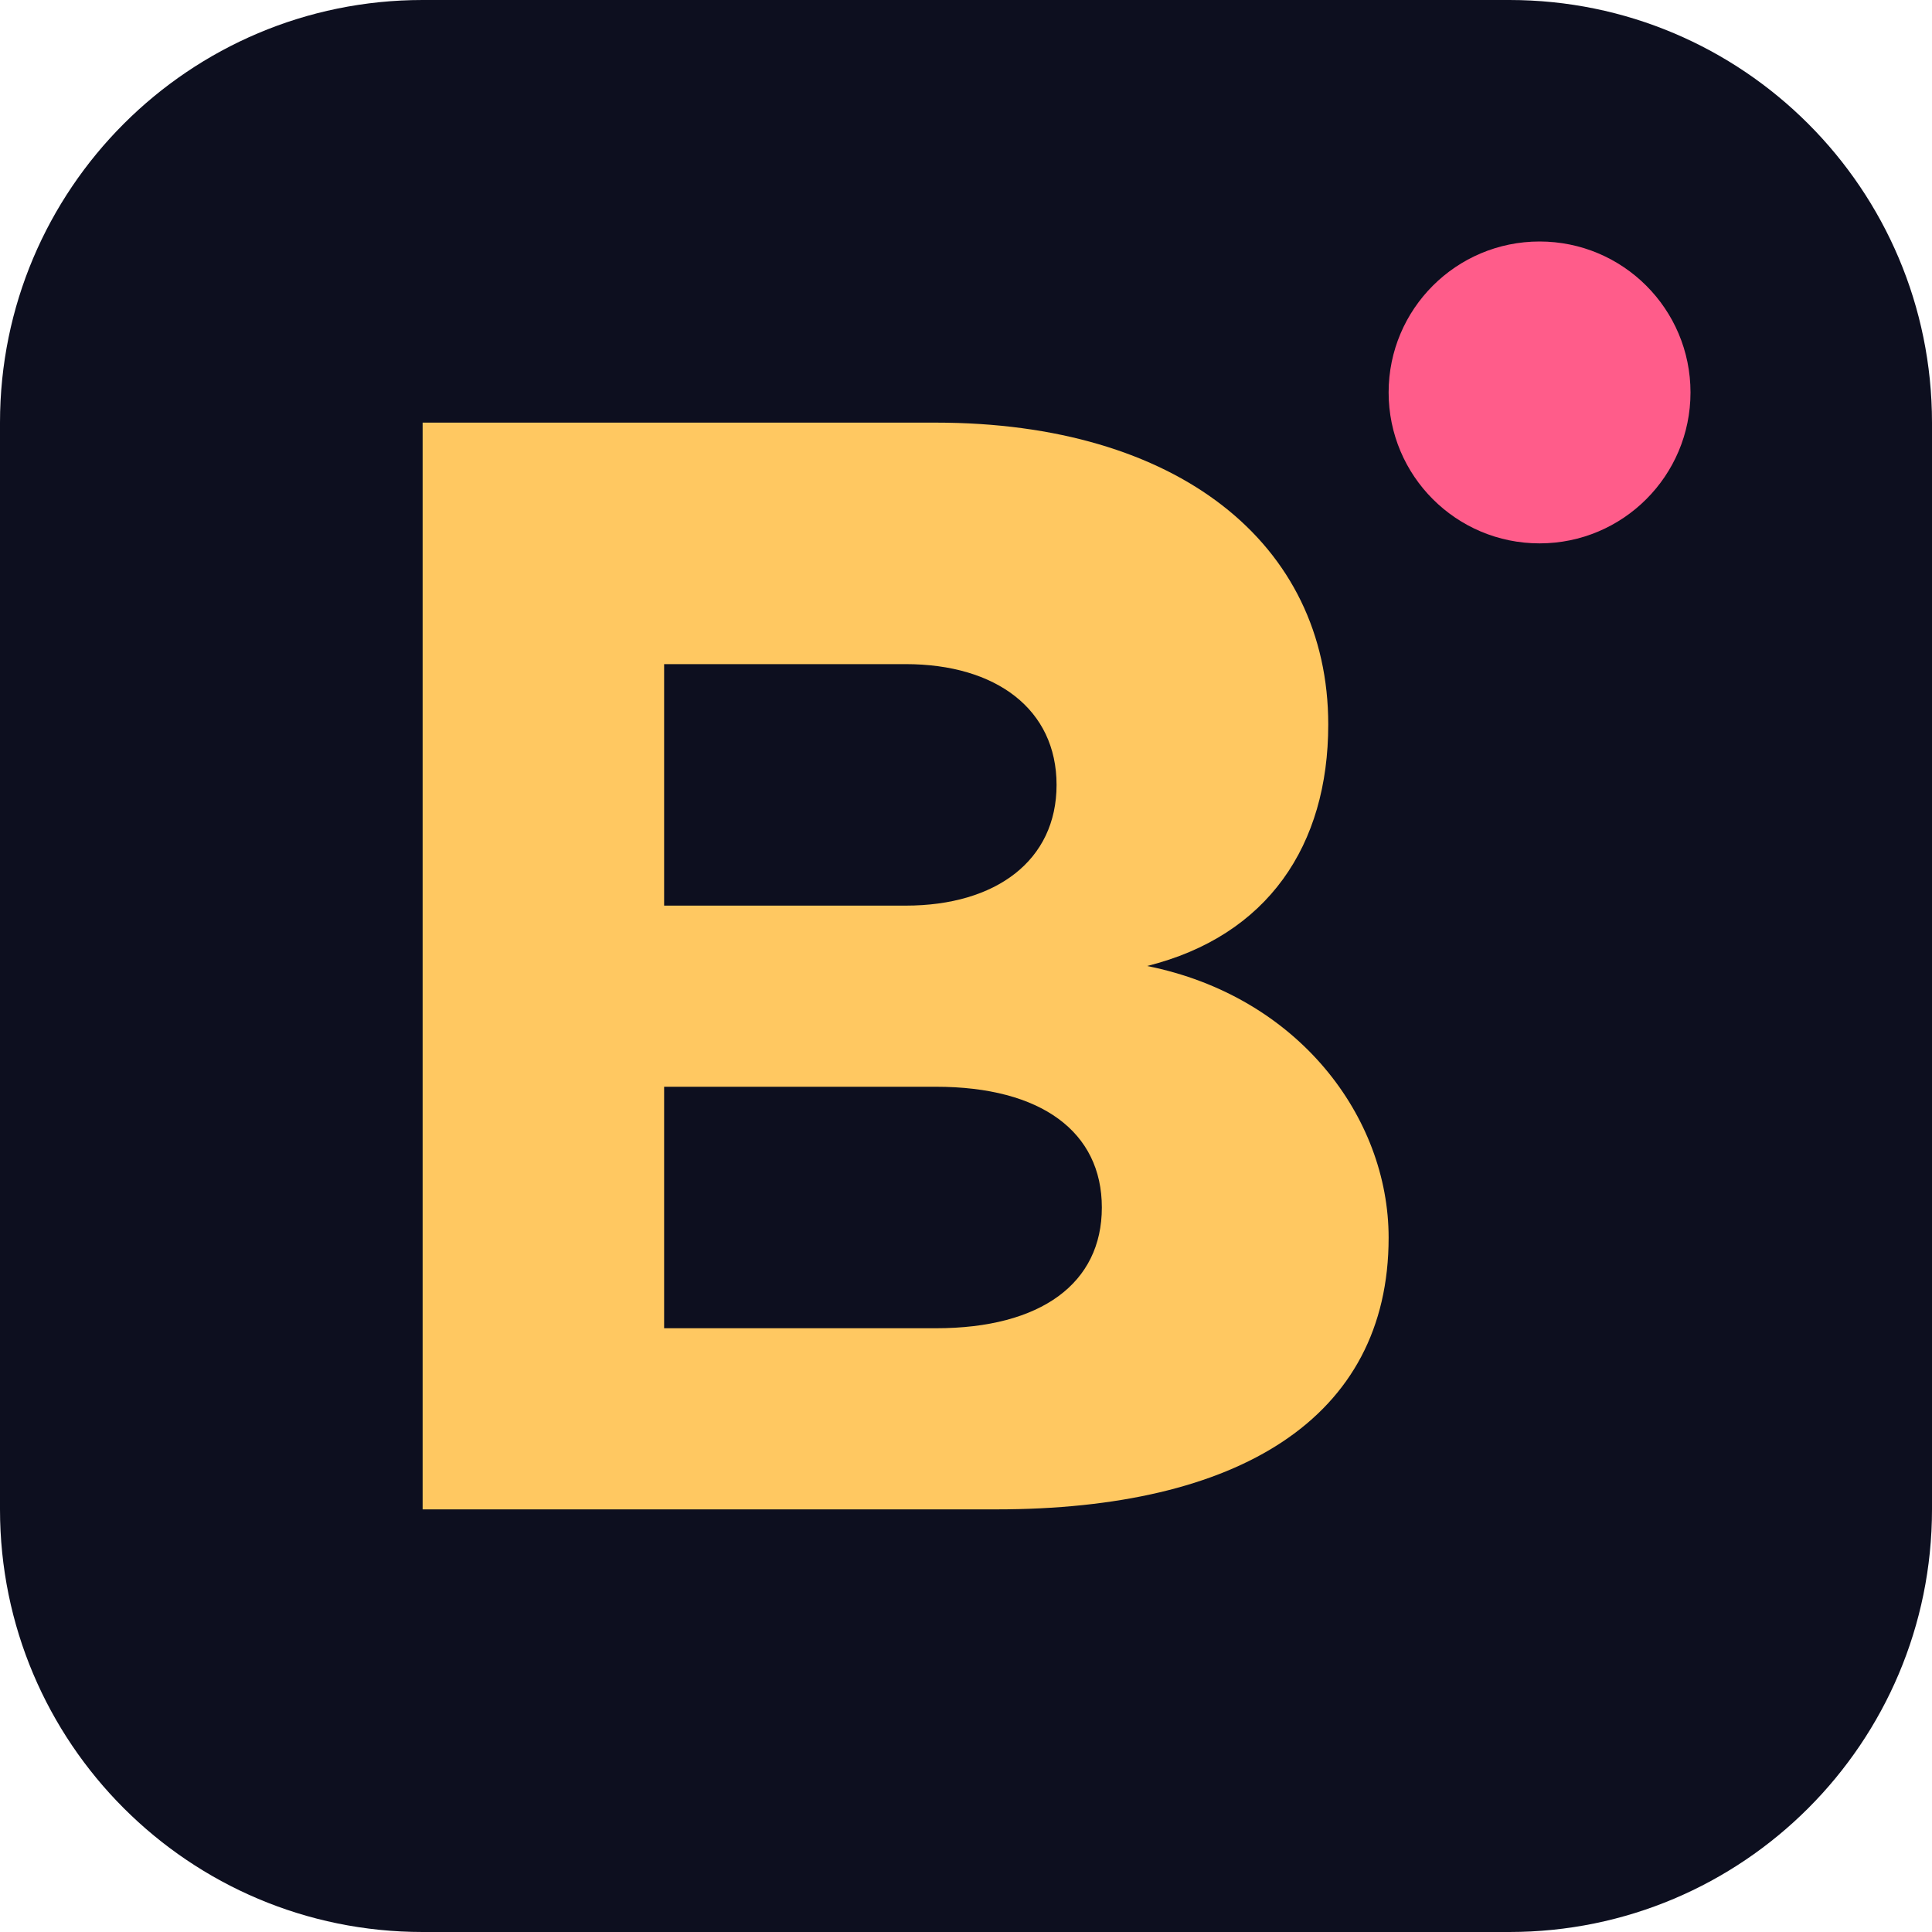
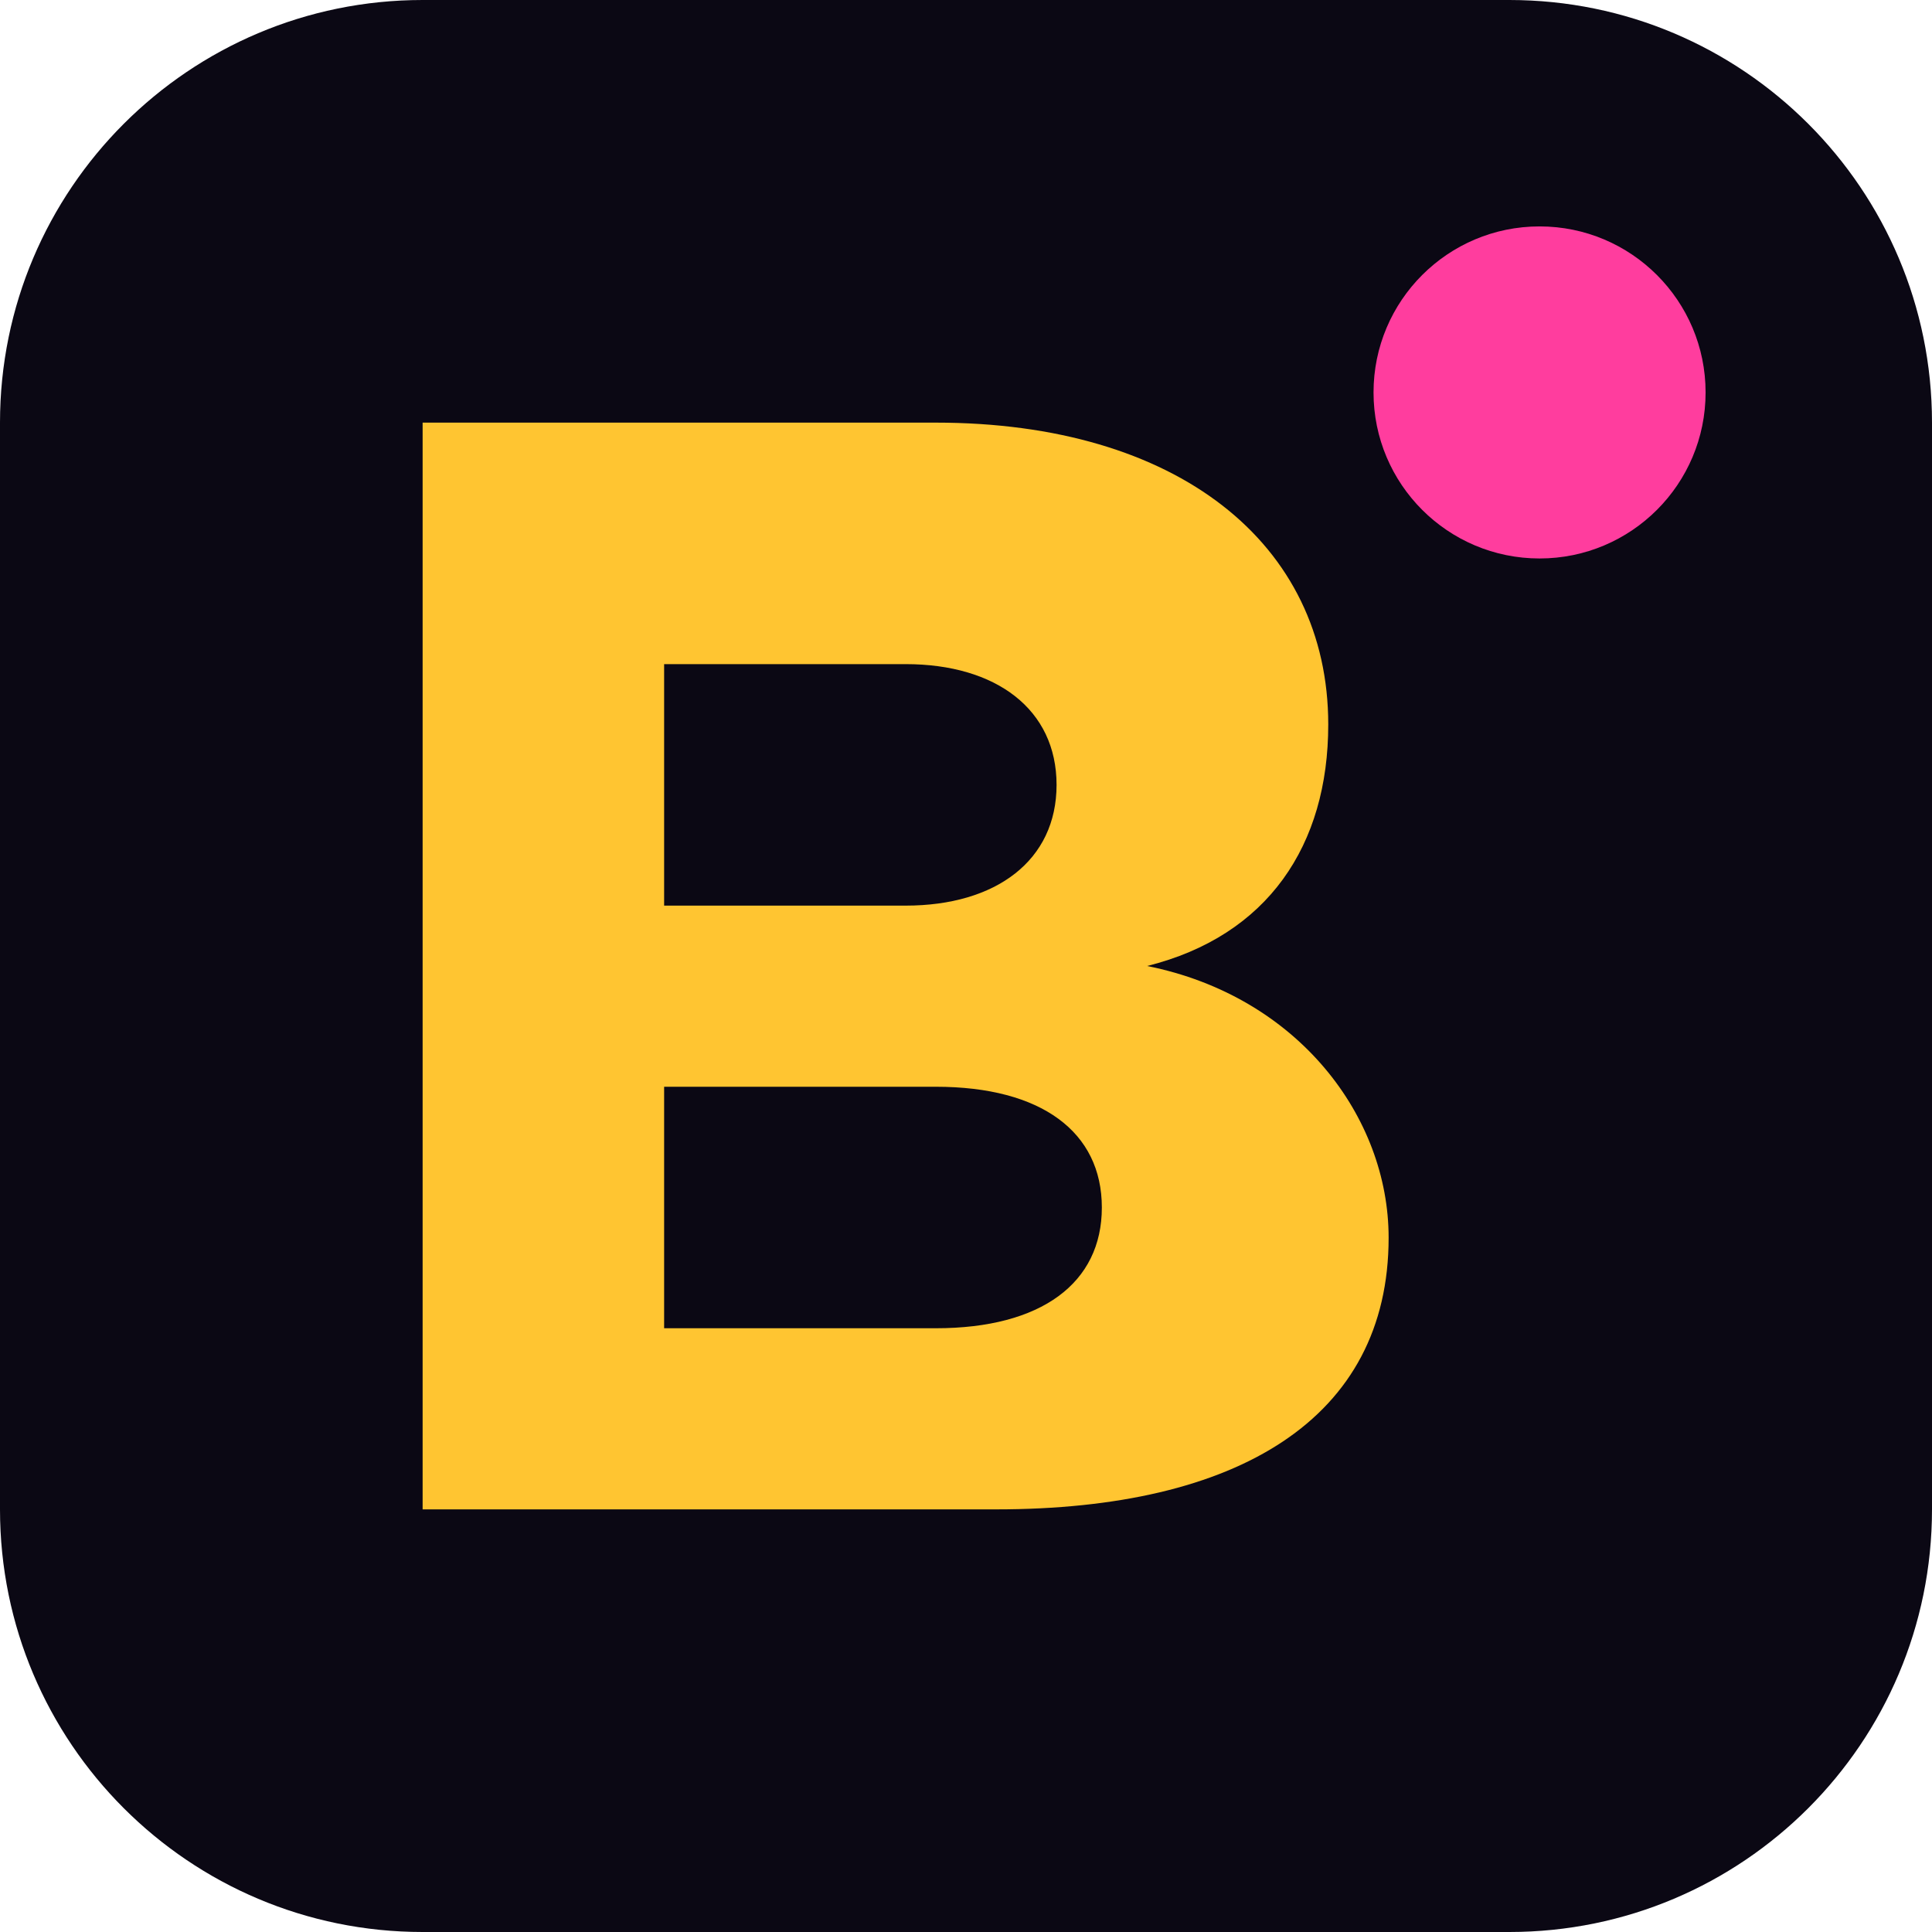
<svg xmlns="http://www.w3.org/2000/svg" viewBox="0 0 64 64">
-   <rect width="64" height="64" rx="14" fill="#0d0f1f" />
-   <path d="M14 50V14h17c8 0 13 4 13 10 0 4-2 7-6 8 5 1 8 5 8 9 0 6-5 9-13 9z" fill="#ffc861" />
-   <path d="M22 22v8h8c3 0 5-1.5 5-4s-2-4-5-4zm0 14v8h9c3.5 0 5.5-1.5 5.5-4s-2-4-5.5-4z" fill="#0d0f1f" />
-   <circle cx="51" cy="13" r="5" fill="#ff5c8a" />
+   <rect width="64" height="64" rx="14" fill="#0b0814" />
+   <path d="M14 50V14h17c8 0 13 4 13 10 0 4-2 7-6 8 5 1 8 5 8 9 0 6-5 9-13 9z" fill="#ffc531" />
+   <path d="M22 22v8h8c3 0 5-1.5 5-4s-2-4-5-4zm0 14v8h9c3.5 0 5.5-1.5 5.5-4s-2-4-5.5-4z" fill="#0b0814" />
+   <circle cx="51" cy="13" r="5.5" fill="#ff3d9e" />
</svg>
